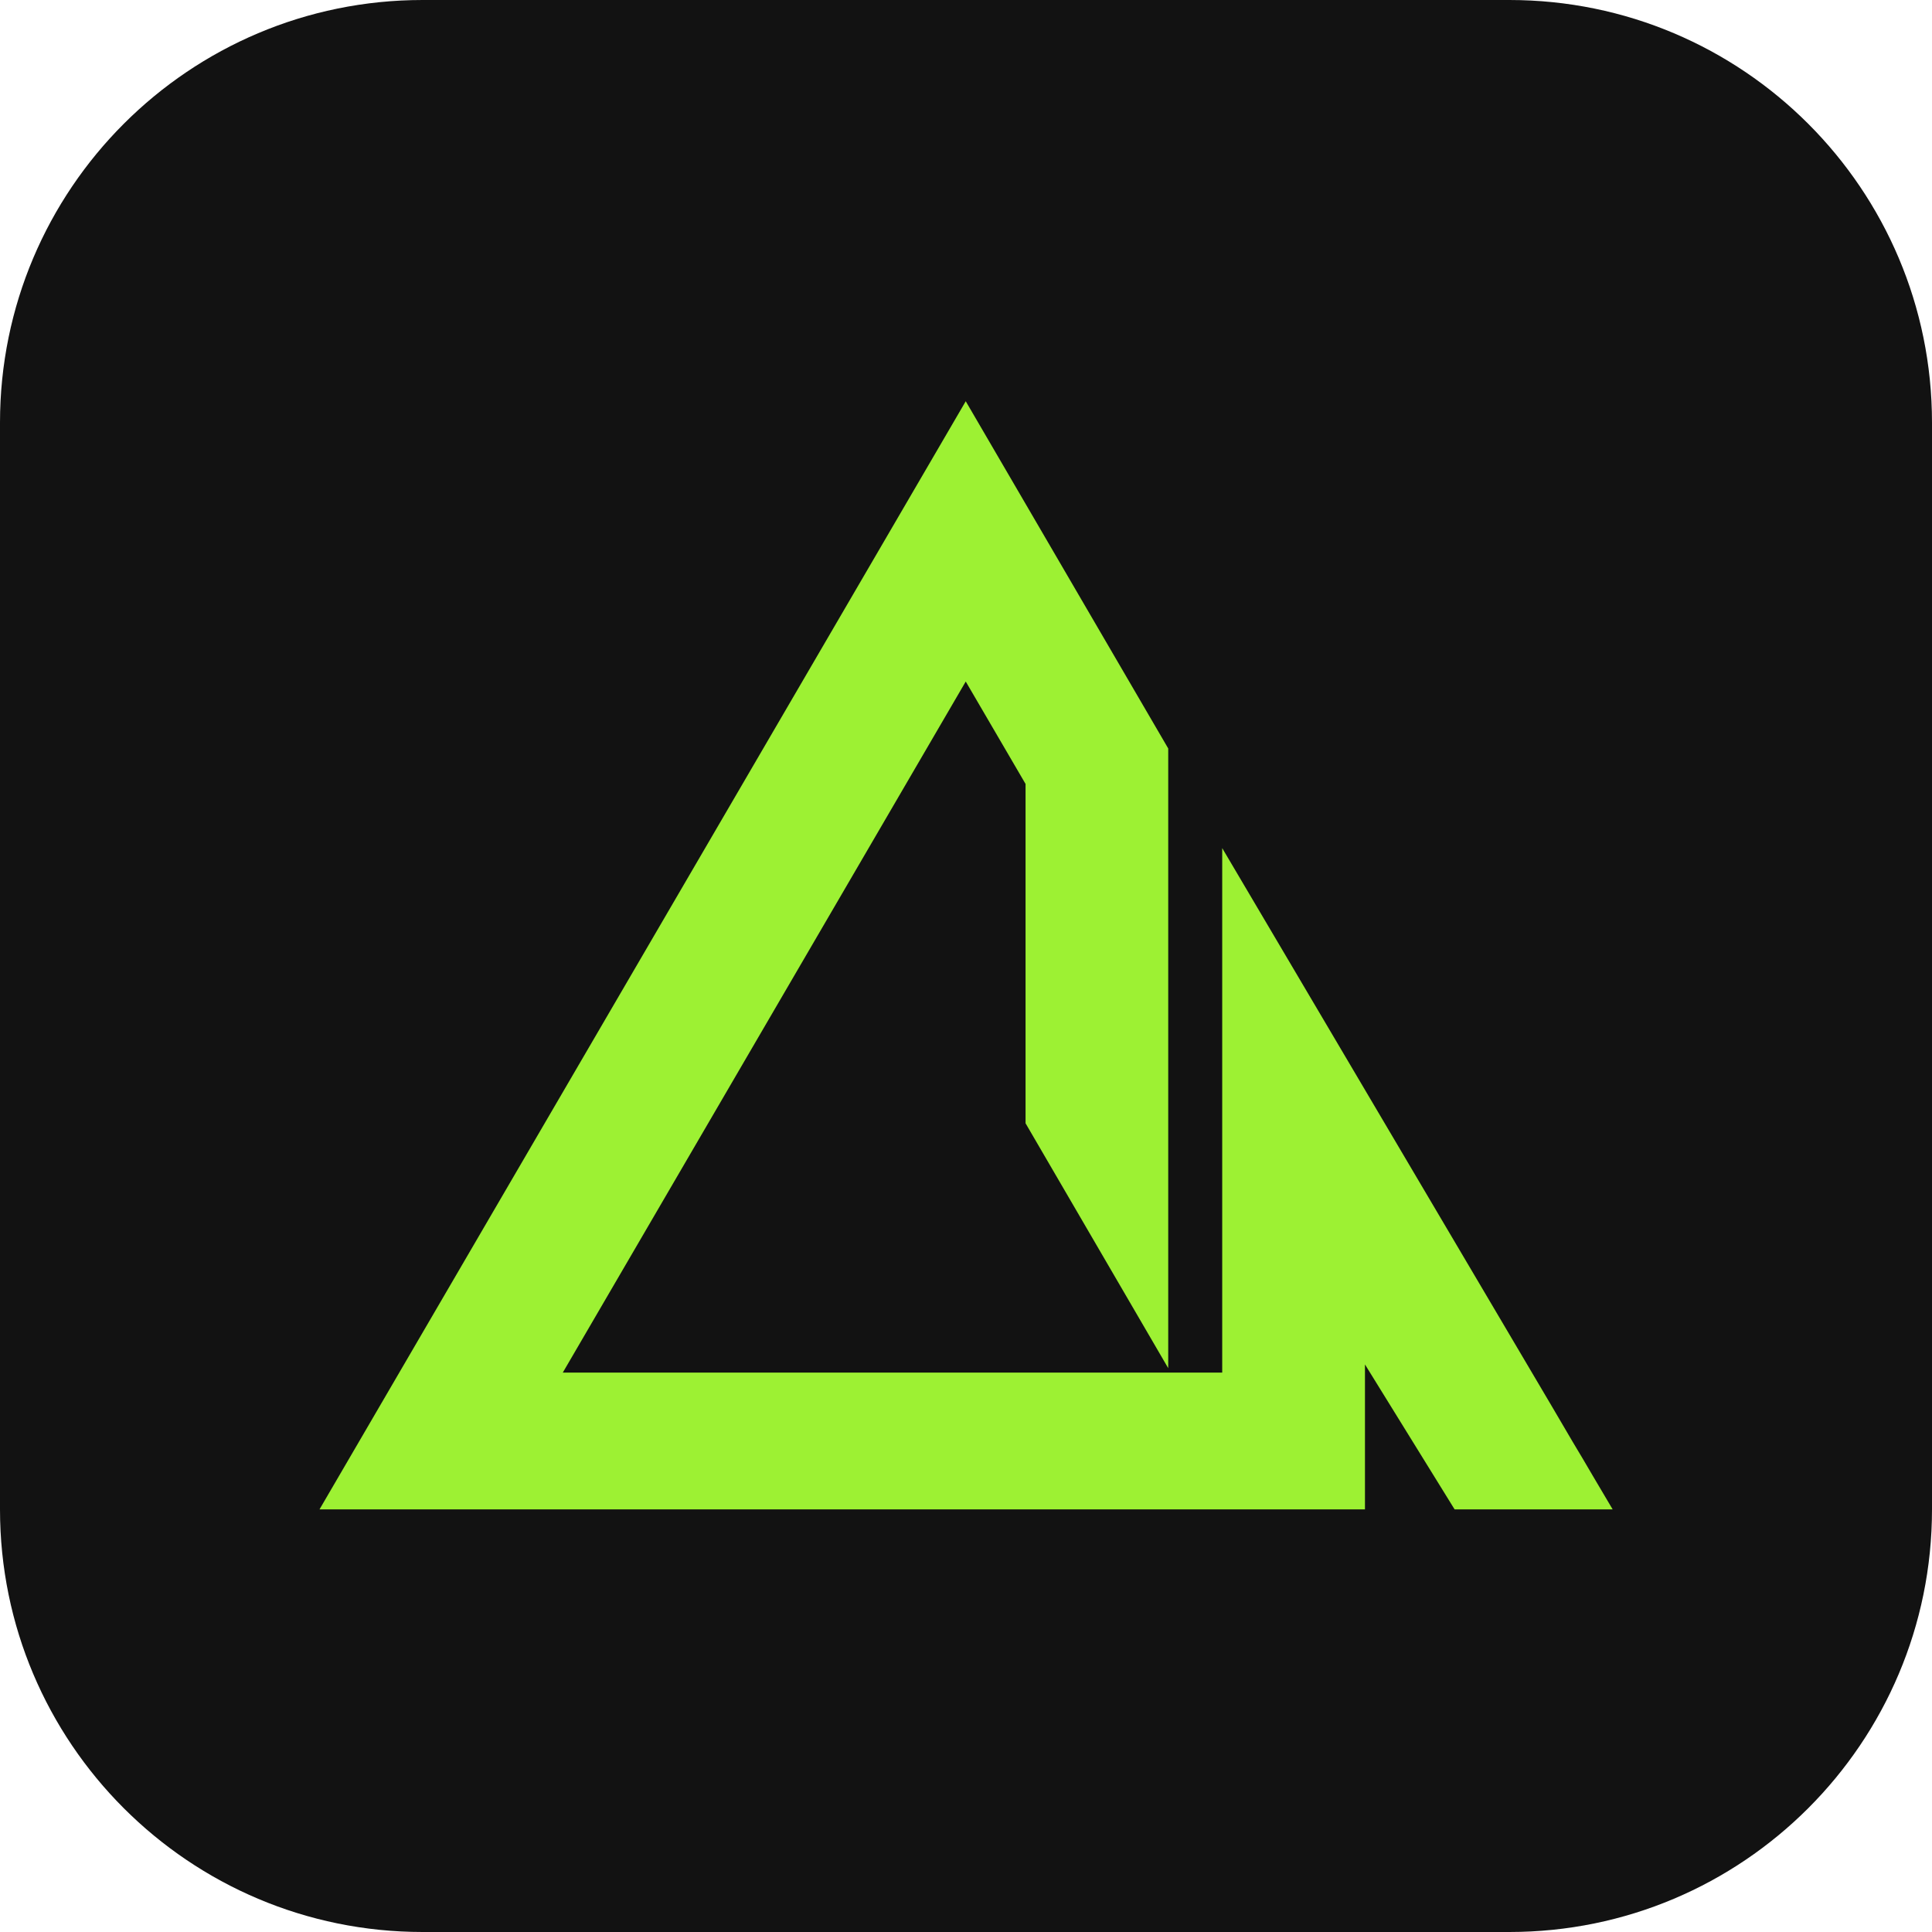
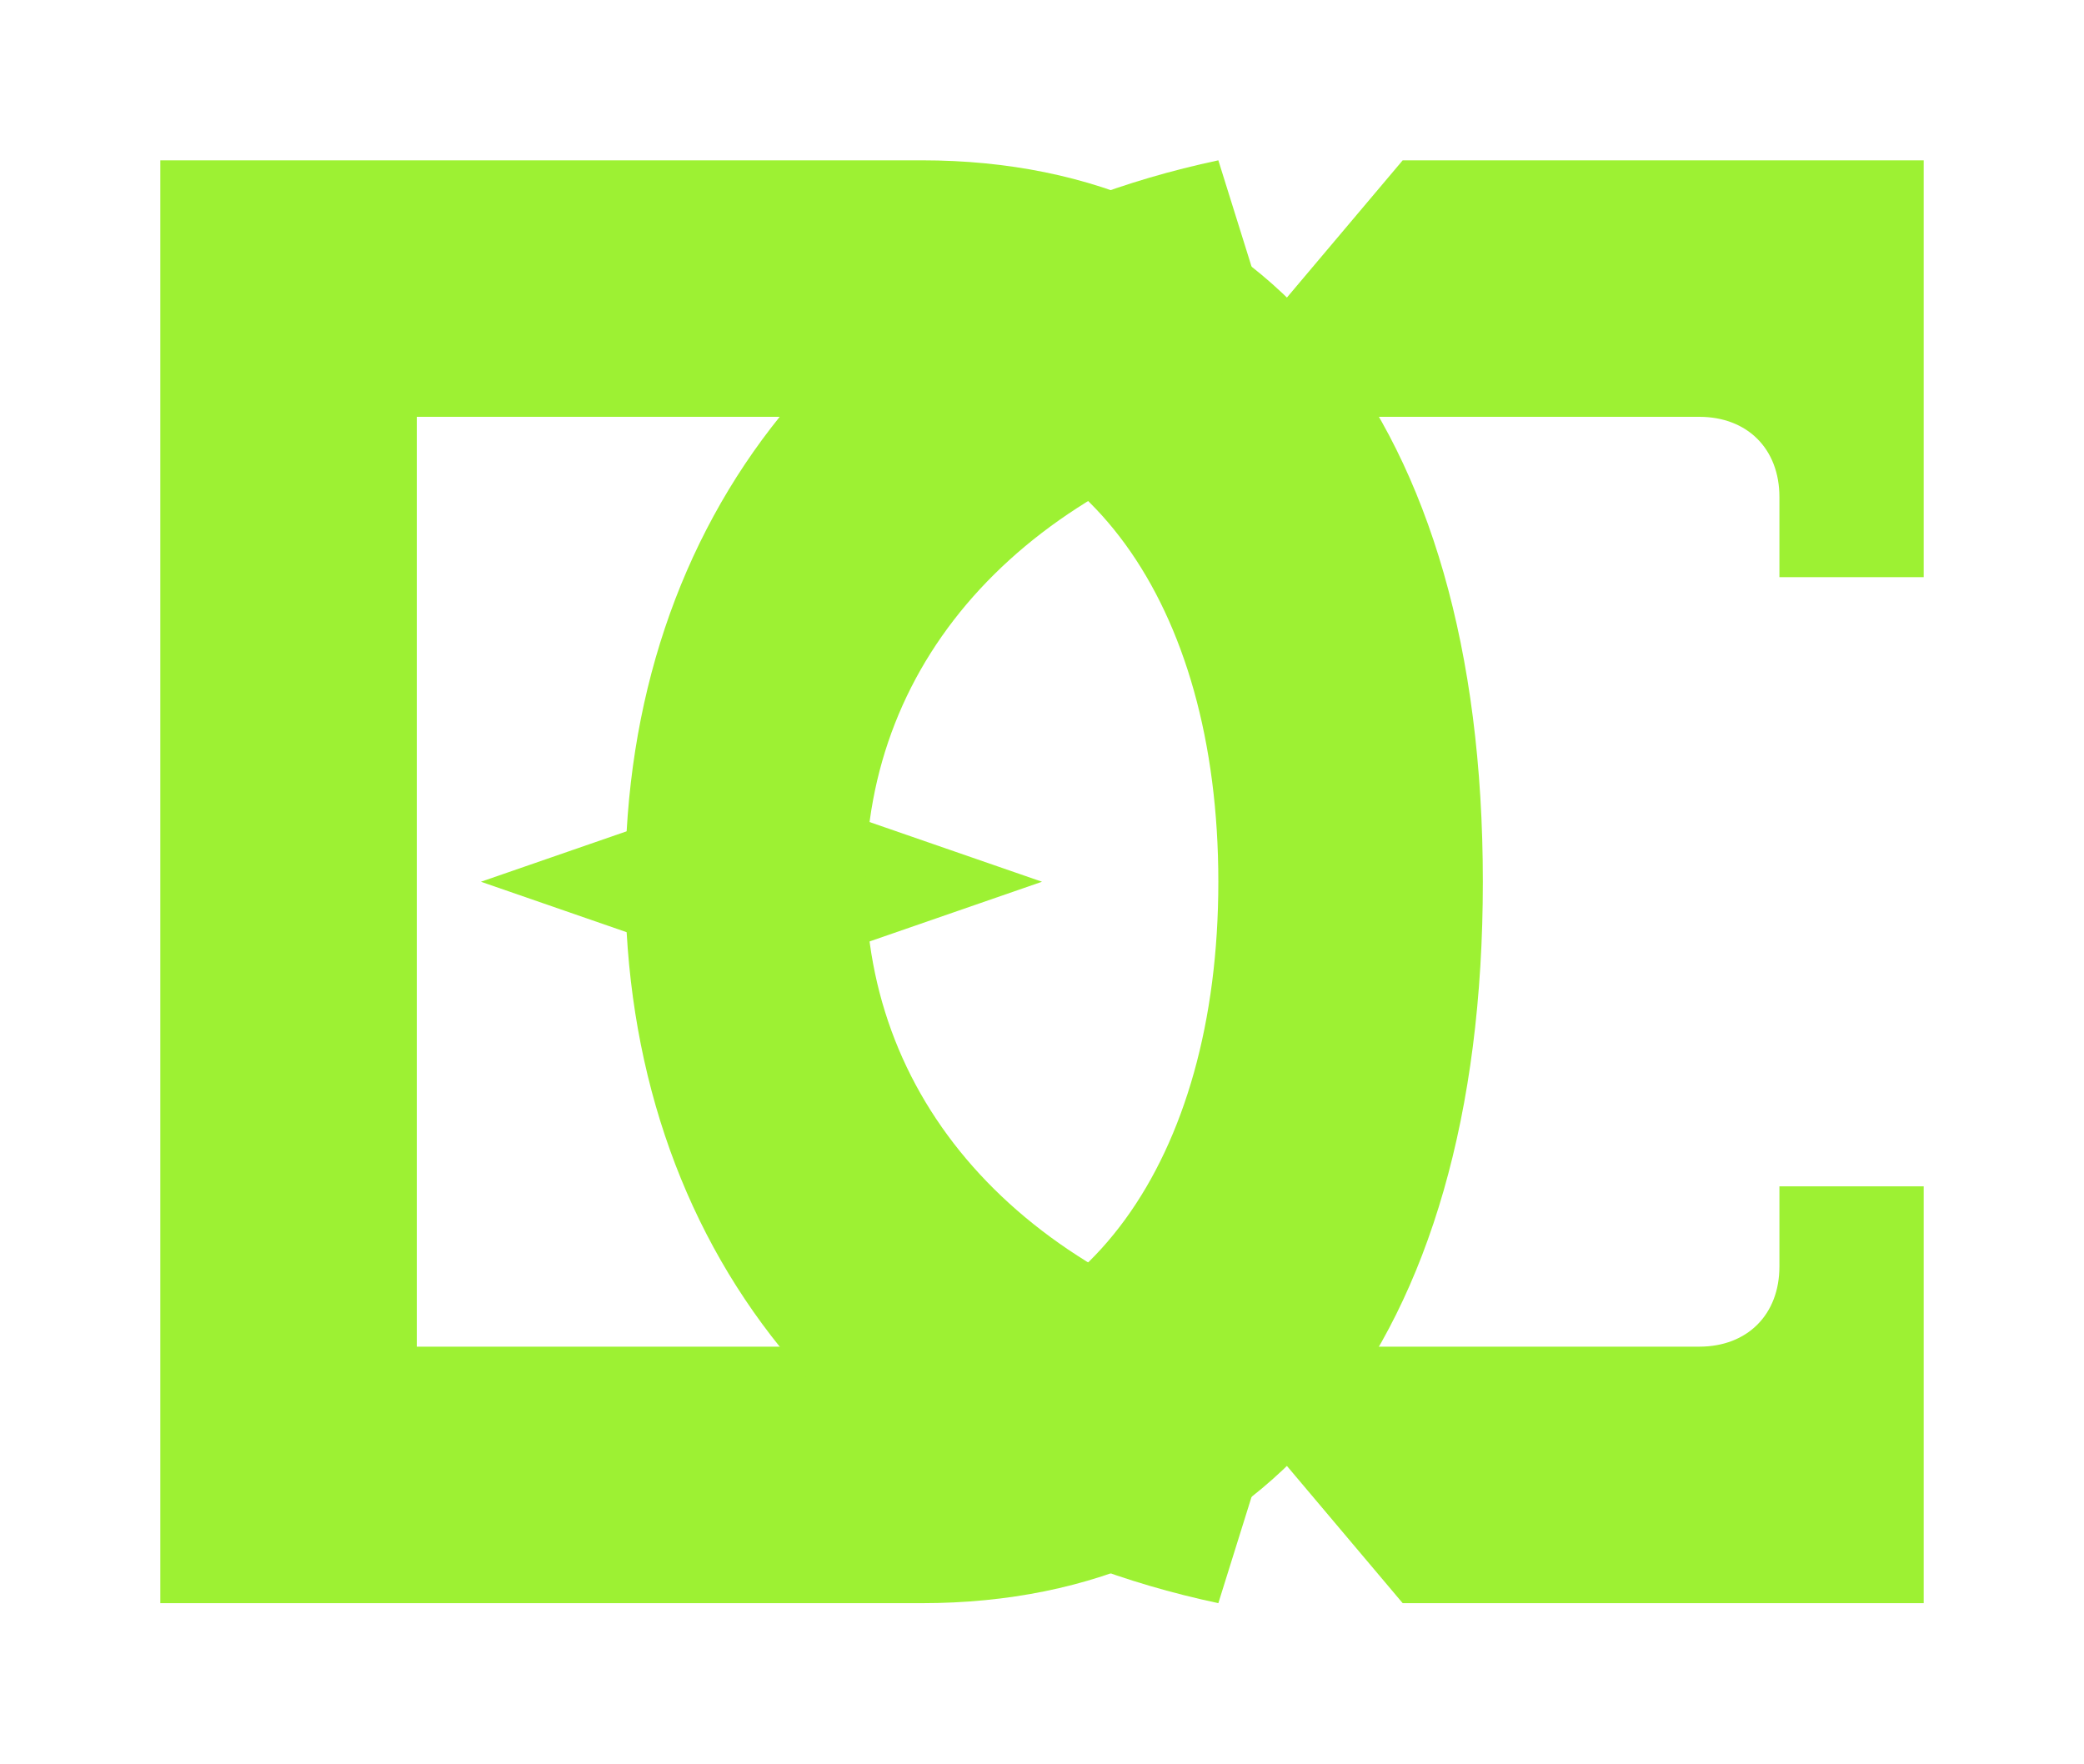
- <svg xmlns="http://www.w3.org/2000/svg" width="16" height="16" viewBox="0 0 16 16" fill="none">
-   <rect width="16" height="16" rx="3.5" fill="#121212" />
-   <g transform="translate(2.24 2.24) scale(0.72)">
-     <path d="M10.326 5.498V12.626L8.685 9.809V5.906L7.997 4.728L3.362 12.677H10.947V6.644L14.74 13.067L14.977 13.471L15.097 13.672L15.215 13.873L15.438 14.25H13.62L12.589 12.583V14.25H0.564L7.997 1.504L10.326 5.498Z" fill="#9DF133" />
-   </g>
+ <svg xmlns="http://www.w3.org/2000/svg" viewBox="0 0 26 22" fill="none">
+   <style>
+     path { fill: #9DF133; }
+     @media (prefers-color-scheme: light) {
+       path { fill: #070210; }
+     }
+   </style>
+   <path fill-rule="evenodd" clip-rule="evenodd" d="M 2 2 H 11.5 C 15.8 2 18.5 5.2 18.5 11 C 18.5 16.8 15.8 20 11.5 20 H 2 V 2 Z M 5.2 5.2 V 16.8 H 11 C 13.5 16.8 15.2 14.5 15.2 11 C 15.2 7.5 13.5 5.2 11 5.2 H 5.2 Z" />
+   <path d="M 9.5 7.5 L 10.4 10.1 L 13 11 L 10.4 11.9 L 9.5 14.5 L 8.6 11.9 L 6 11 L 8.6 10.1 Z" />
+   <path d="M 24 2 H 17.5 L 14.8 5.2 H 21.2 C 21.8 5.2 22.2 5.6 22.2 6.2 V 7.2 L 24 7.2 V 2 Z M 16.2 5.2 C 12.8 6 10.8 8.2 10.8 11 C 10.8 13.8 12.8 16 16.2 16.8 L 15.2 20 C 10.5 19 7.8 15.5 7.8 11 C 7.8 6.5 10.5 3 15.2 2 L 16.2 5.2 Z M 24 20 H 17.5 L 14.8 16.8 H 21.2 C 21.8 16.8 22.2 16.4 22.2 15.8 V 14.8 L 24 14.8 V 20 Z" />
</svg>
